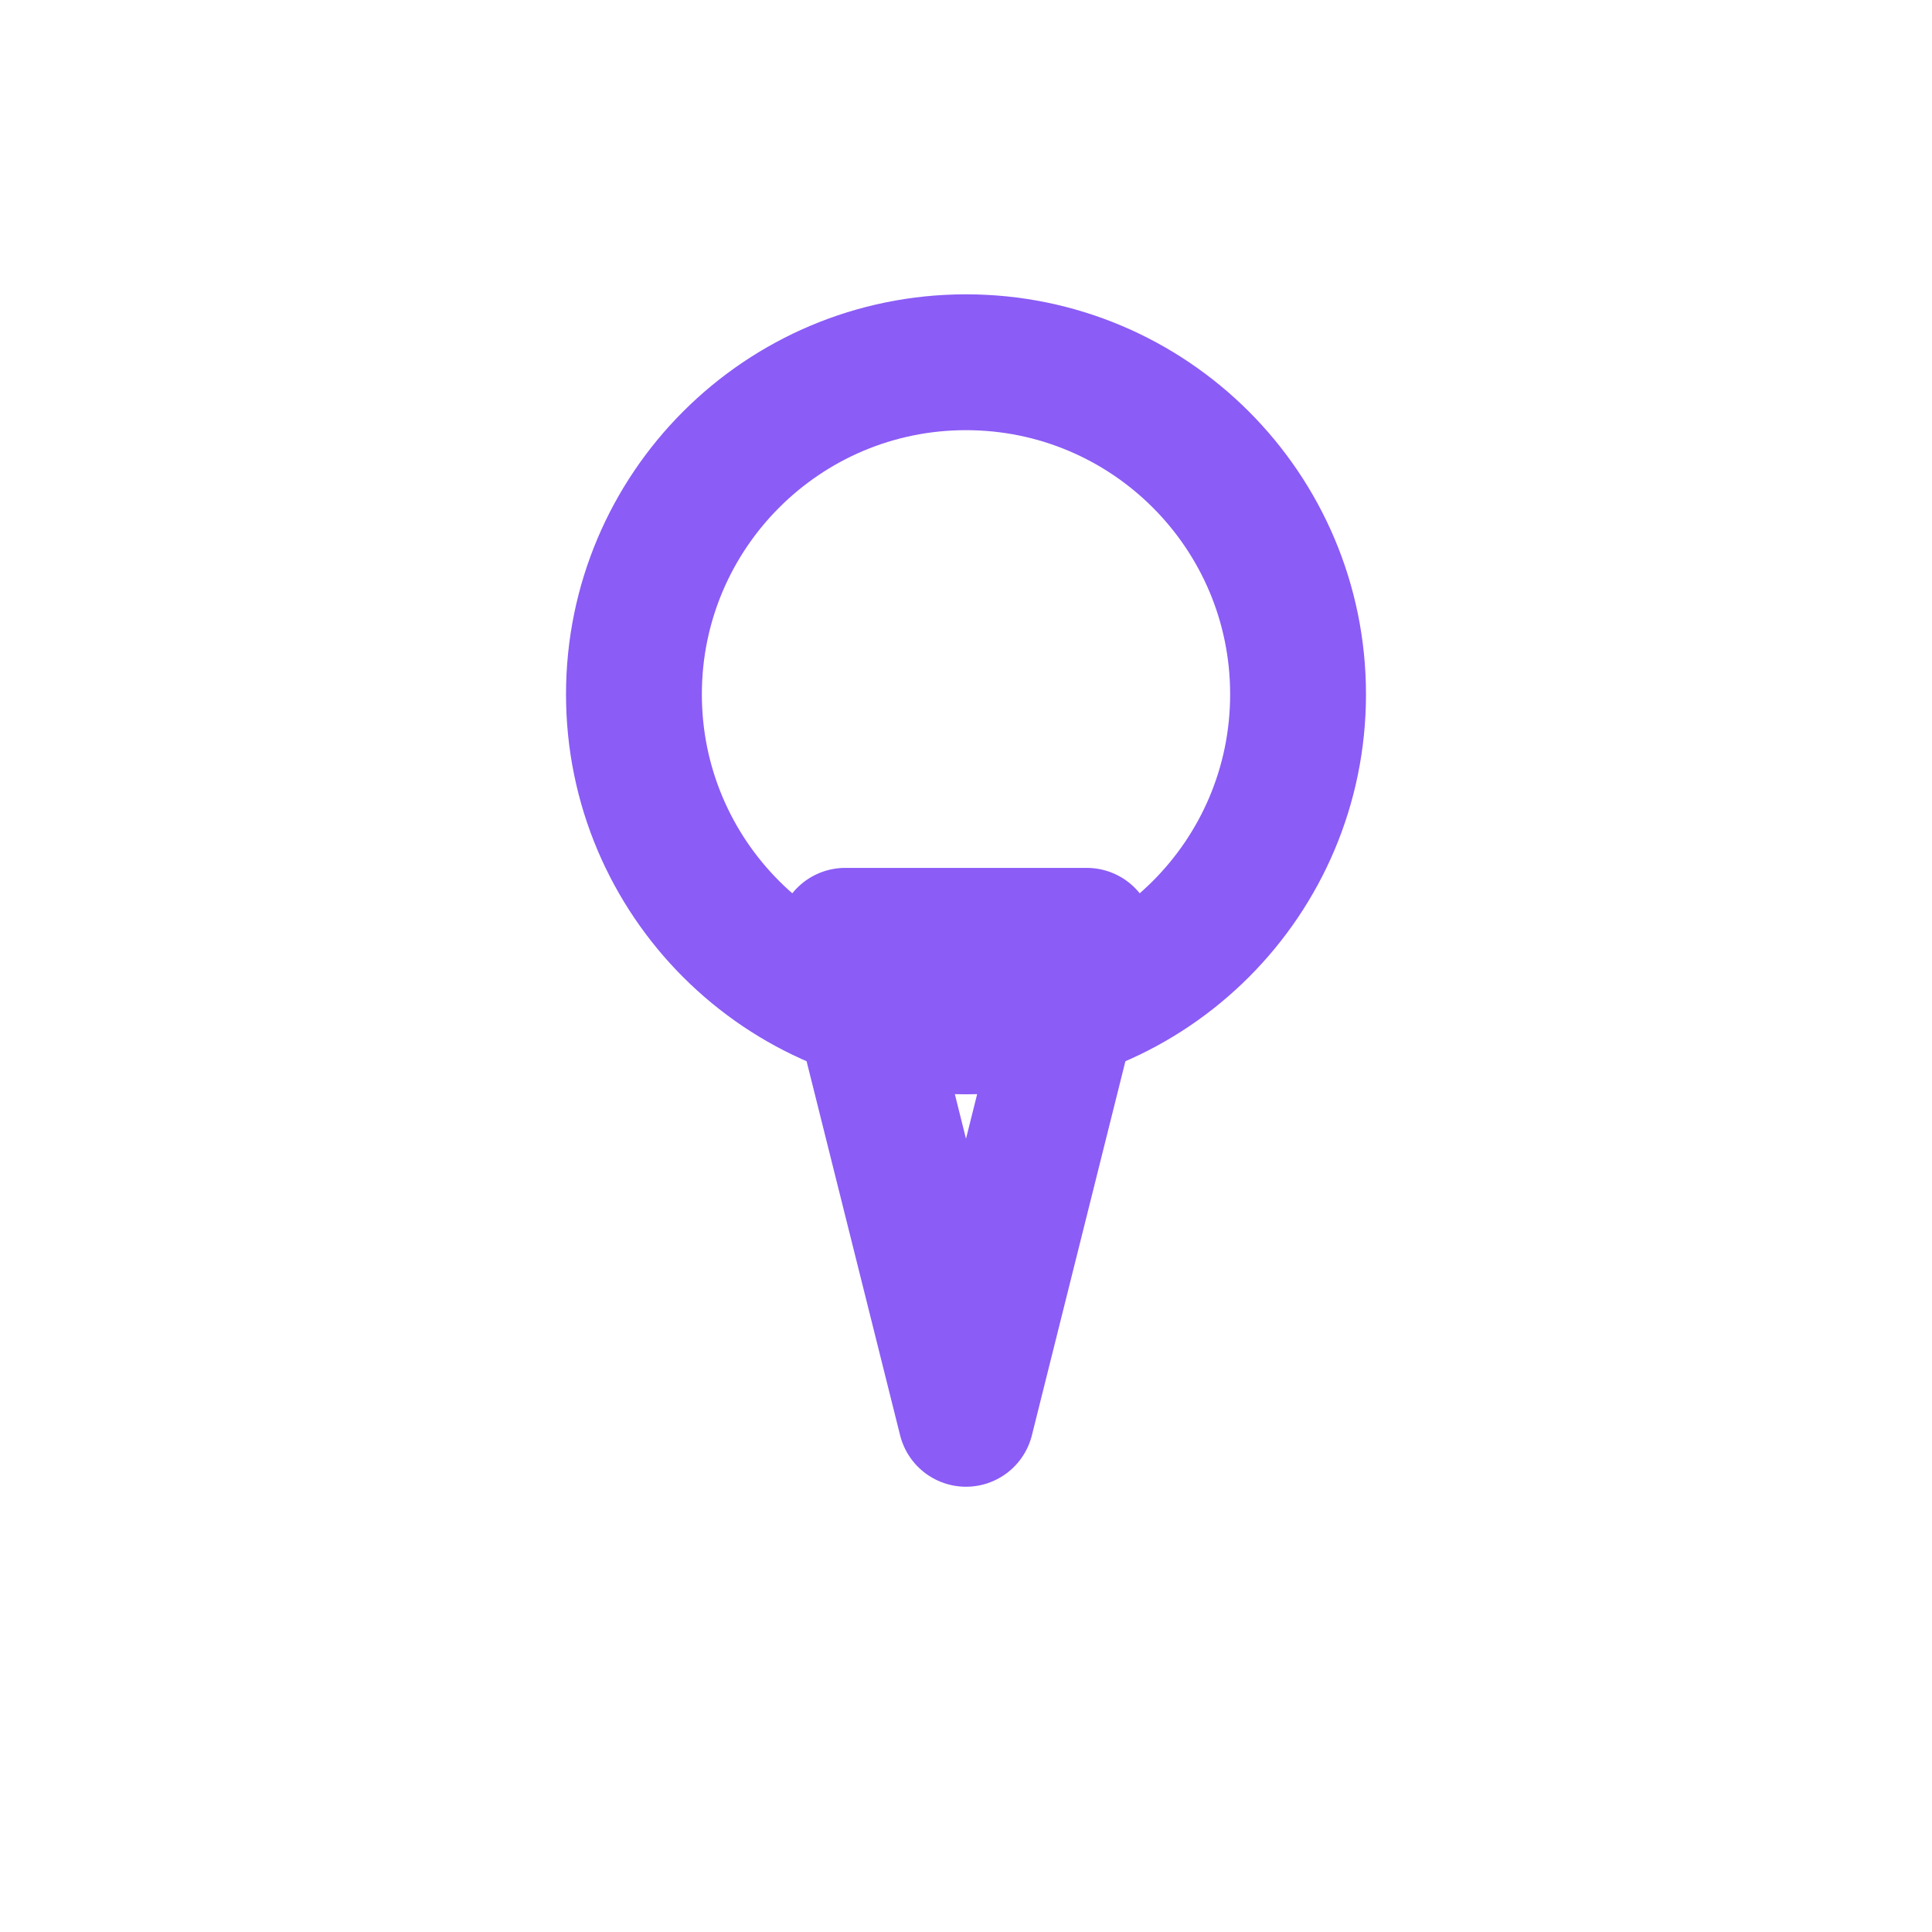
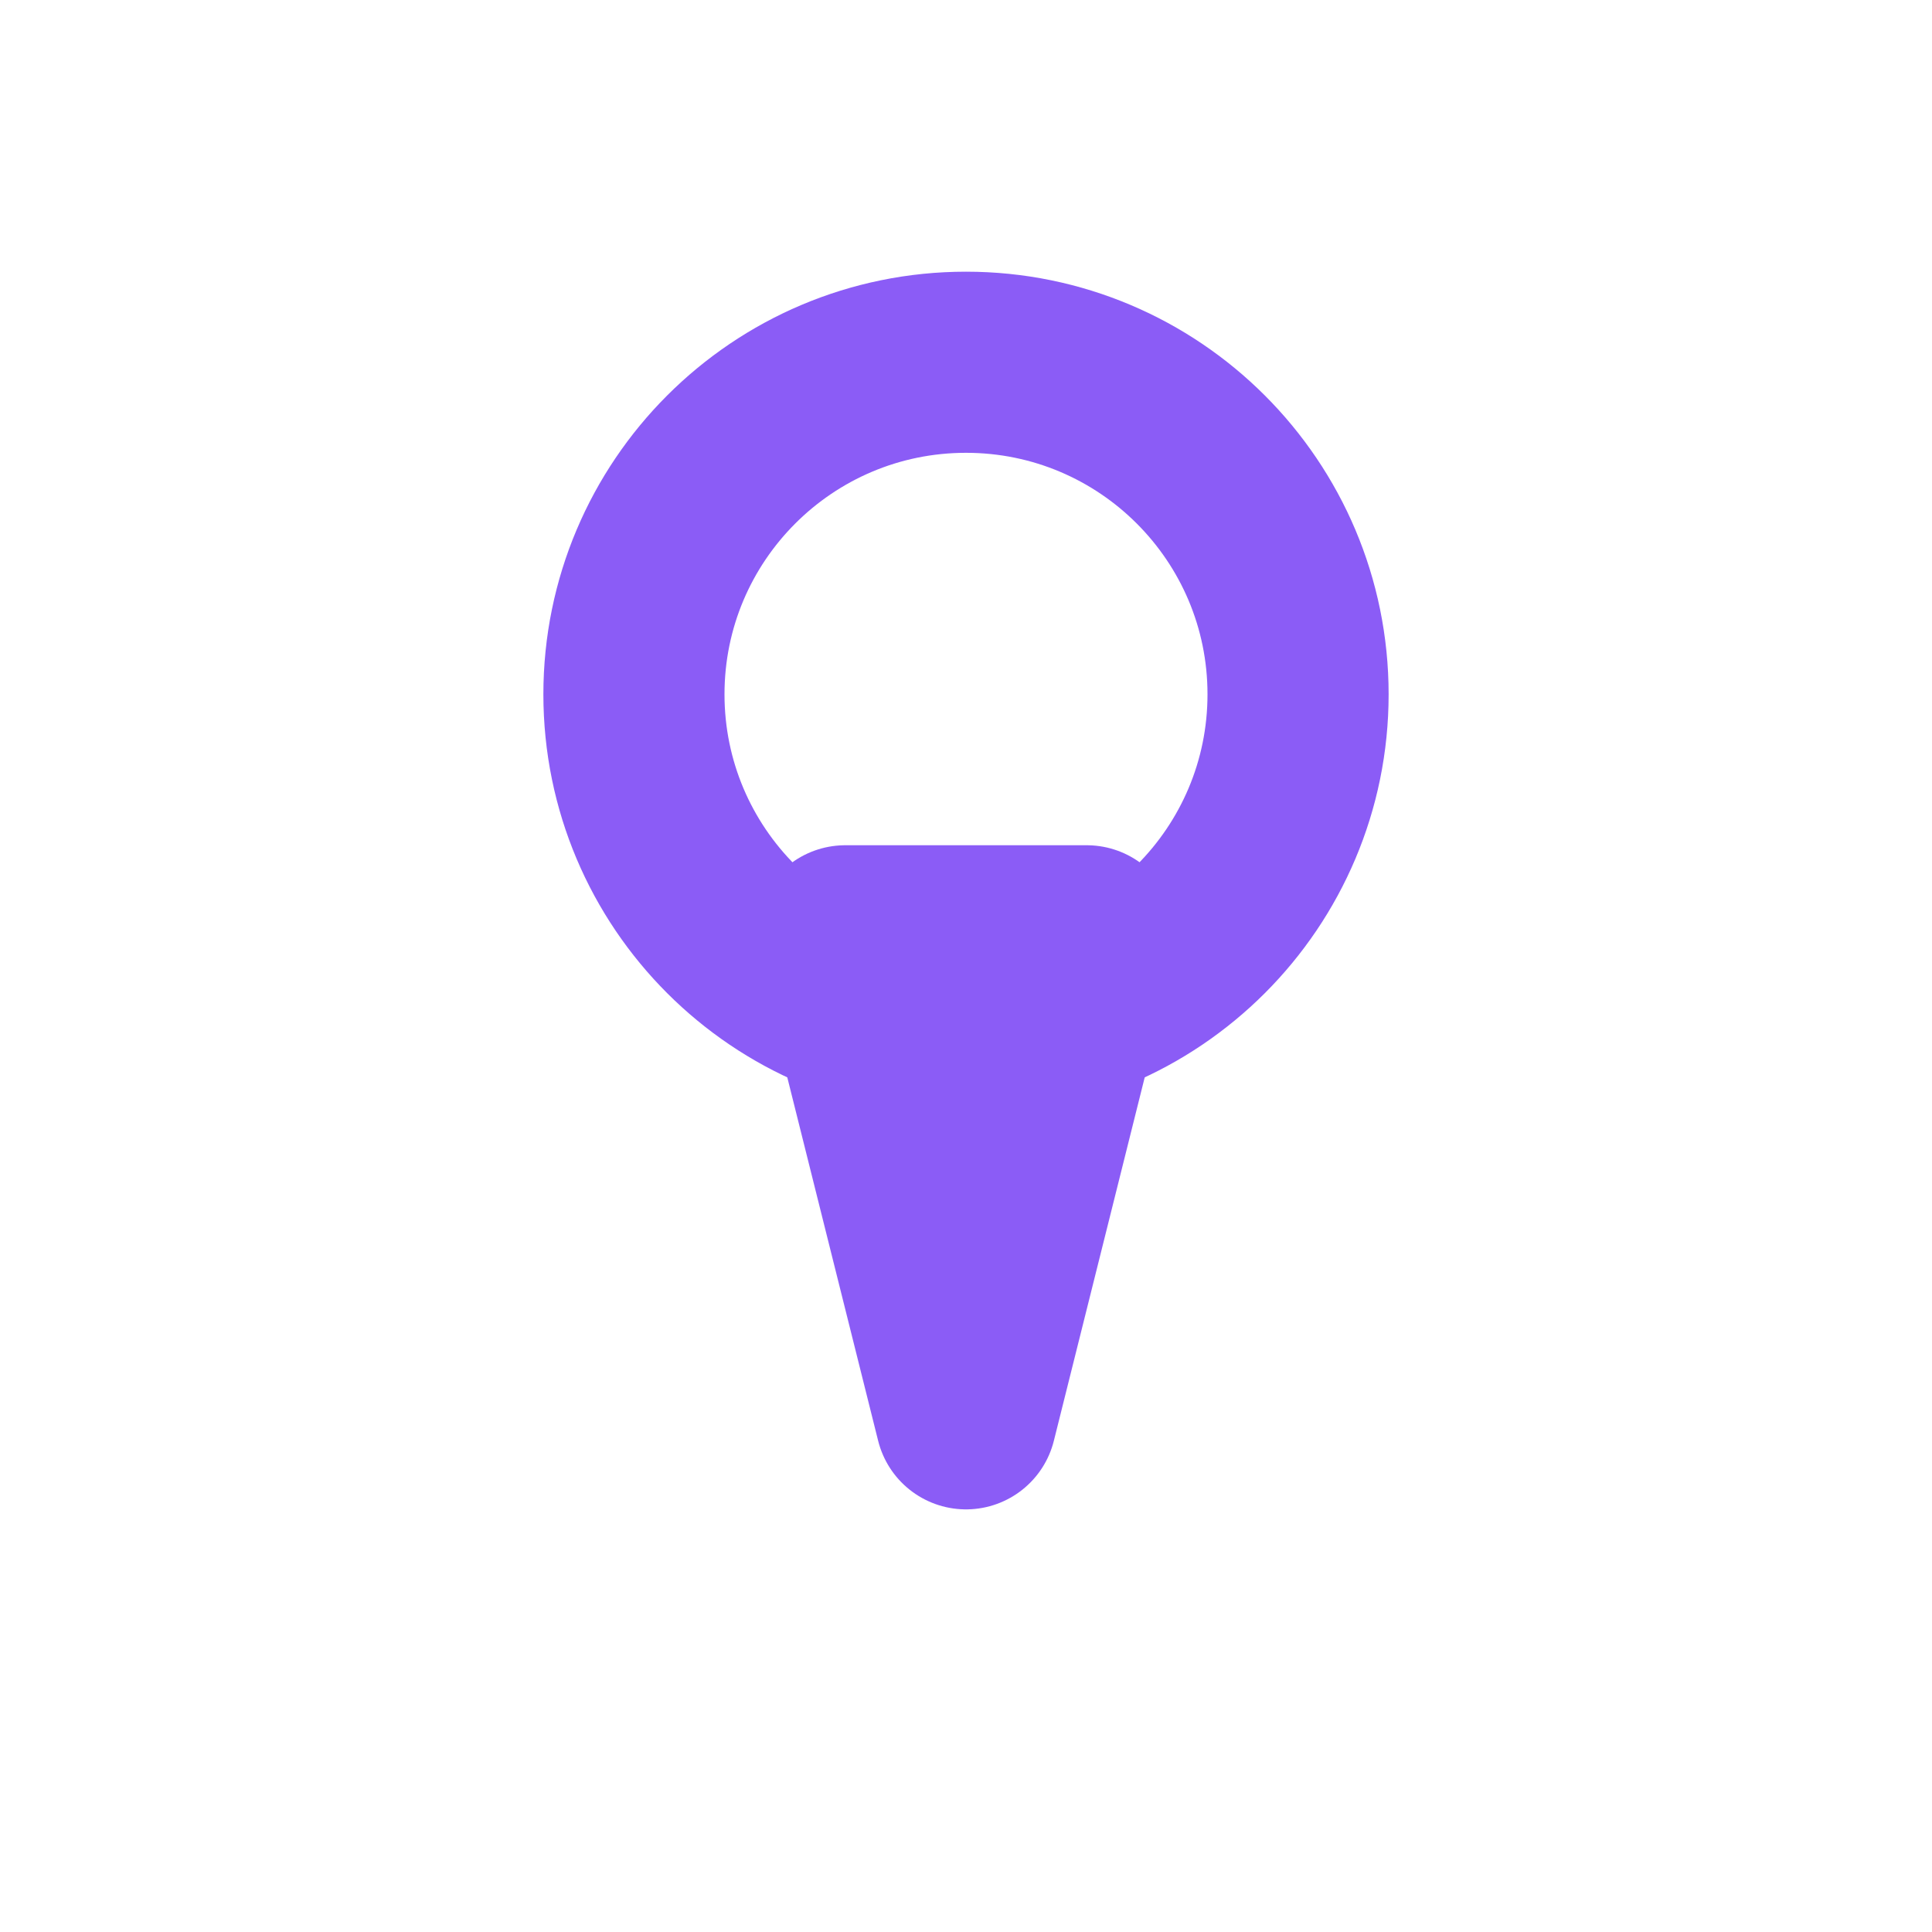
<svg xmlns="http://www.w3.org/2000/svg" viewBox="0 0 128 128" width="128" height="128">
  <circle cx="64" cy="64" r="56" fill="none" />
-   <circle cx="64" cy="46" r="22" fill="none" stroke="#8b5cf6" stroke-width="9" />
-   <path d="M56 62 L72 62 L64 94 Z" fill="none" stroke="#8b5cf6" stroke-width="9" stroke-linejoin="round" />
+   <circle cx="64" cy="46" r="22" fill="none" stroke="#8b5cf6" stroke-width="12" />
+   <path d="M56 62 L72 62 L64 94 Z" fill="none" stroke="#8b5cf6" stroke-width="12" stroke-linejoin="round" />
</svg>
